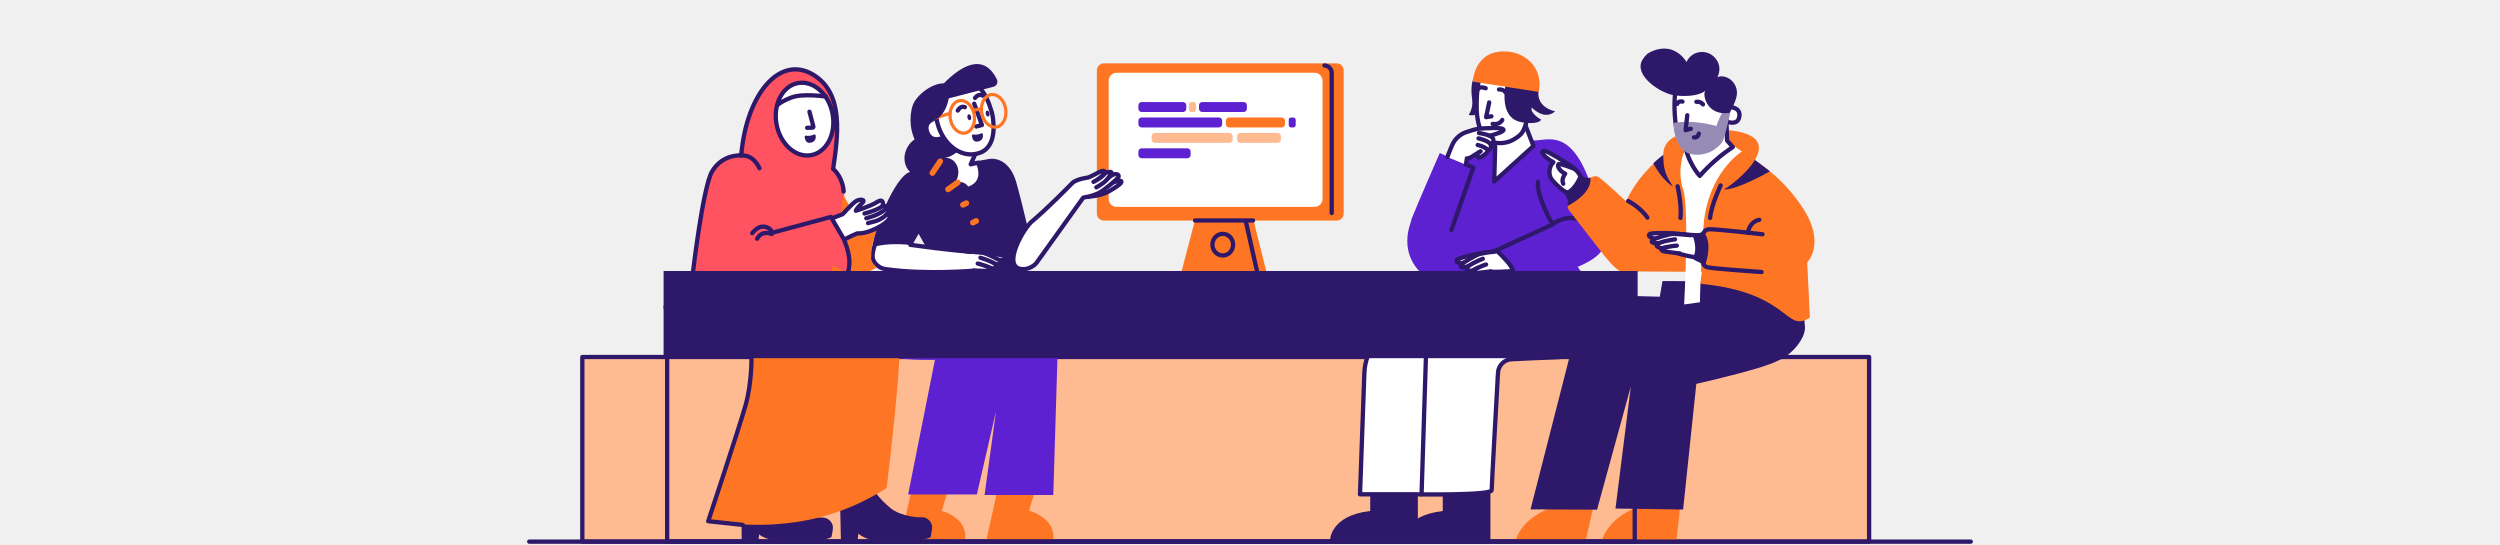
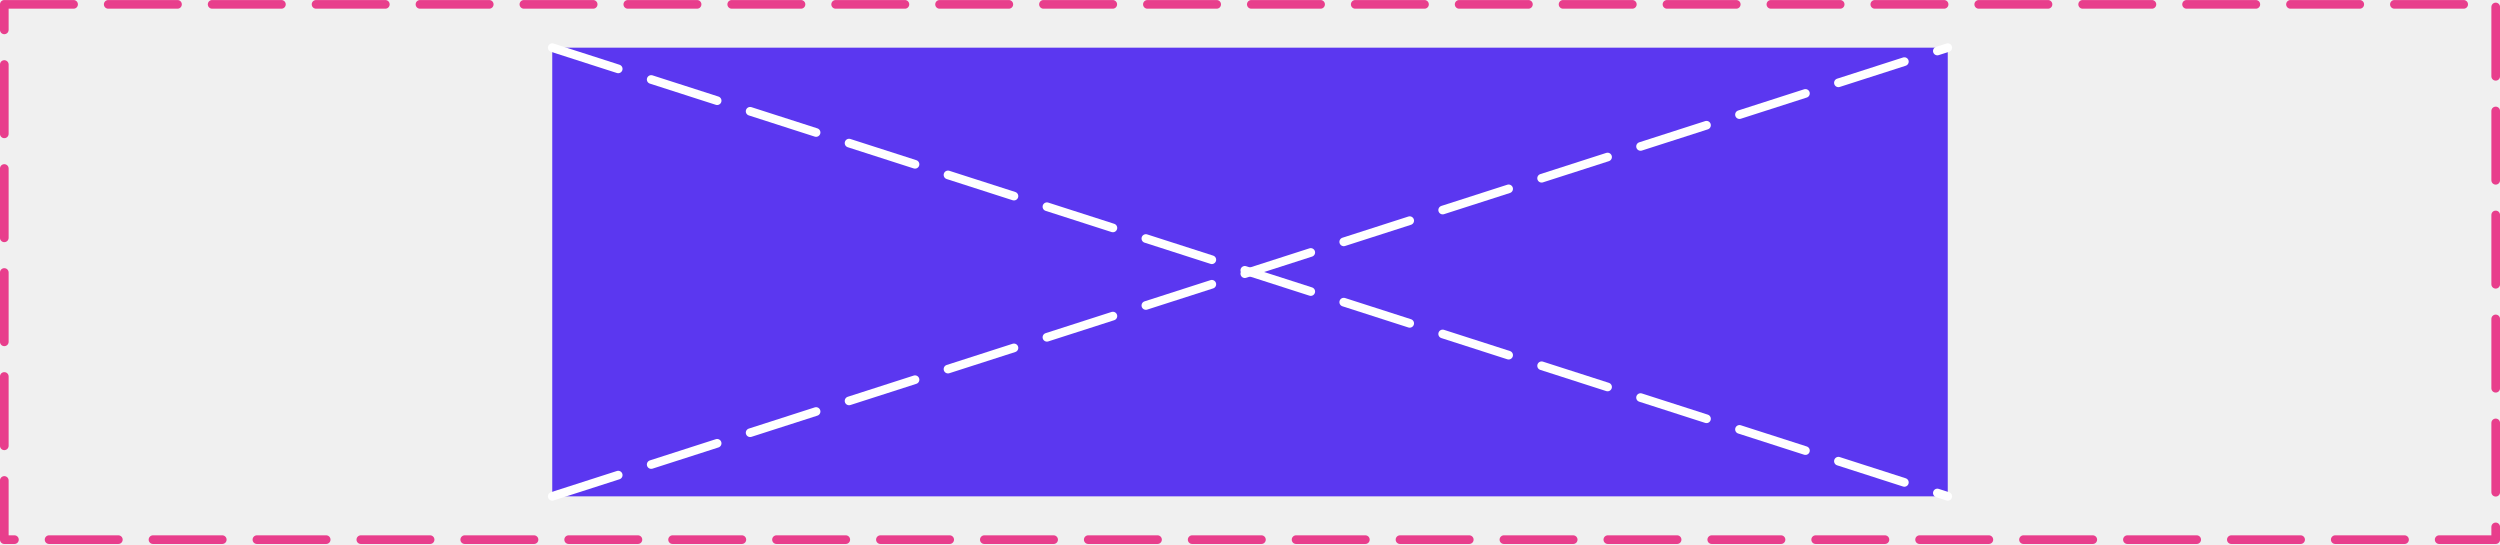
<svg xmlns="http://www.w3.org/2000/svg" width="1443" height="314" version="1.1" viewBox="0 0 1443 314">
  <defs>
    <style>.cls-1{fill:#feba91;}.cls-2{fill:#fe7624;}.cls-3,.cls-7{fill:#fff;}.cls-10,.cls-4,.cls-8,.cls-9{fill:none;}.cls-4,.cls-7{stroke:#2e186a;}.cls-10,.cls-4,.cls-7,.cls-8,.cls-9{stroke-linecap:round;stroke-linejoin:round;}.cls-10,.cls-4,.cls-7{stroke-width:6px;}.cls-5{fill:#5d21d1;}.cls-6{fill:#2e186a;}.cls-10,.cls-8,.cls-9{stroke:#fe7624;}.cls-8{stroke-width:4.5px;}.cls-9{stroke-width:8px;}.cls-11{fill:#968bb4;}</style>
+     <style>.cls-1{fill:#2e186a;}.cls-2,.cls-6{fill:#fff;}.cls-11,.cls-2,.cls-3{stroke:#2e186a;}.cls-11,.cls-2,.cls-3,.cls-8,.cls-9{stroke-linecap:round;stroke-linejoin:round;}.cls-2,.cls-3,.cls-8,.cls-9{stroke-width:6px;}.cls-11,.cls-3,.cls-8,.cls-9{fill:none;}.cls-4{fill:#fe7624;}.cls-5{fill:#feba91;}.cls-7{fill:#5d21d1;}.cls-8{stroke:#fff;}.cls-9{stroke:#fffdfd;}.cls-10{fill:#968bb4;}.cls-11{stroke-width:8px;}</style>
  </defs>
-   <g transform="matrix(.41424 0 0 .41424 390.5 .0030158)" data-name="Layer 2">
-     <g transform="translate(-136.93)">
-       <rect id="shape" class="cls-1" x="5.644" y="497.44" width="1793" height="257.25" fill="none" stop-color="#000000" stroke="#2e186a" stroke-linecap="round" stroke-linejoin="round" stroke-width="6px" style="font-variation-settings:normal" />
-       <g id="screen" transform="translate(112.94)">
-         <path class="cls-2" d="m943.73 88.21h-324.23a9.86 9.86 0 0 0-9.84 9.79v199.55a9.86 9.86 0 0 0 9.84 9.83h126.67l-19.12 73.27h119.38l-18.43-73.27h115.73a9.86 9.86 0 0 0 9.84-9.83v-199.55a9.86 9.86 0 0 0-9.84-9.79z" fill="#ff5361" data-name="shape" />
-         <rect class="cls-3" x="626.12" y="101.38" width="297.99" height="186.83" rx="11" data-name="screen" />
-         <g id="lines">
-           <ellipse class="cls-4" cx="785.11" cy="340.91" rx="14.43" ry="15.06" />
-           <line class="cls-4" x1="817" x2="832.96" y1="307.64" y2="378.58" />
-           <line class="cls-4" x1="746.48" x2="827.27" y1="307.21" y2="307.21" />
-           <path id="line" class="cls-4" d="m926.72 91.27a10.37 10.37 0 0 1 10.19 10.48v195.05" />
-         </g>
-         <g id="code_lines" data-name="code lines">
-           <rect class="cls-1" x="738" y="142.18" width="9.71" height="13.88" rx="3.31" />
-           <rect class="cls-5" x="667.53" y="142.18" width="66.74" height="13.88" rx="4.54" />
-           <rect class="cls-5" x="667.53" y="206.64" width="72.78" height="13.88" rx="4.54" />
-           <rect class="cls-1" x="685.93" y="185.18" width="112.88" height="13.88" rx="4.54" />
-           <rect class="cls-1" x="805.12" y="185.18" width="60.97" height="13.88" rx="4.54" />
-           <rect class="cls-5" x="877.02" y="163.72" width="9.71" height="13.88" rx="3.31" />
-           <rect class="cls-5" x="667.53" y="163.68" width="116.72" height="13.88" rx="4.54" />
-           <rect class="cls-5" x="751.98" y="142.18" width="66.74" height="13.88" rx="4.54" />
-           <rect class="cls-2" x="789.47" y="163.64" width="82.33" height="13.96" rx="4.57" fill="#ff5361" />
-         </g>
-       </g>
-       <g id="woman_with_glasses" data-name="woman with glasses">
-         <path class="cls-6" d="m618.83 376.9 15.34-25.63s-14.63-64.89-23.81-97.13c-8.22-28.89-27.4-36-41.73-31.89l-102 17.27c-0.75-0.08-1.5-0.14-2.23-0.16-17.86-0.4-47.44 64.28-54.35 101.95 9.29-3 30.19-6.14 56.76-2.55 0.78-1.56 3.63-6.31 7.38-13 0.44 0.76 0.87 1.5 1.3 2.22 6.3 10.5 23.44 46.13 34.94 49.74l108.47 3.38-1.32-4.2a10 10 0 0 0 1.25 0z" fill="#5b37f0" data-name="shape" />
-         <g id="head">
-           <path class="cls-7" d="m512.26 189.53-3 1.94s-17.78 9.67-23.37-8.29c-4.23-13.63 8.84-17.92 15.4-19.19" />
-           <path class="cls-7" d="m553.61 213.82-6.81 15.12 10.13-2.22c1.1 2 14.23 30.31-17.57 37.58-20.87 4.76-45-12.18-55.93-27.61l17.64-3.2 14.39-34.67z" />
-           <path class="cls-7" d="m576 155.62c2.42 8.24 9.35 47.35-15.73 57s-48.61-9.77-57.53-33.85-3.33-47.63 12.41-54.14 43.23-28.63 60.85 30.99z" />
-           <path class="cls-6" d="m550.33 187.37a17.76 17.76 0 0 0 11.13-1.58 1.59 1.59 0 0 1 2.28 1.2c0.53 3.09 0.38 8.47-6.38 10.1-7.06 1.7-8.56-4.5-8.86-8a1.61 1.61 0 0 1 1.83-1.72z" fill="#5b37f0" />
-           <polyline class="cls-4" points="554.68 176.24 562.45 174.21 551.7 144.42" />
-           <path class="cls-4" d="m528.81 154s3.89-7.4 9.9-4.67" />
-           <path class="cls-4" d="m552.83 136.48s4.85-6.78 10.43-3.22" />
-           <ellipse class="cls-6" transform="rotate(-11.63 544.75 163.32)" cx="544.84" cy="163.36" rx="2.66" ry="4.22" fill="#5b37f0" />
-           <ellipse class="cls-6" transform="rotate(-11.63 570.32 158.24)" cx="570.41" cy="158.26" rx="2.66" ry="4.22" fill="#5b37f0" />
-           <ellipse class="cls-8" transform="rotate(-9.63 535.34 162.86)" cx="535.05" cy="162.77" rx="16.89" ry="22.84" />
-           <ellipse class="cls-8" transform="rotate(-9.63 579.16 154.41)" cx="578.84" cy="154.35" rx="16.89" ry="22.84" />
-           <line class="cls-8" x1="561.25" x2="550.88" y1="151.61" y2="153.58" />
-           <line class="cls-8" x1="517.72" x2="494.25" y1="157.75" y2="165.66" />
-           <path id="hair" class="cls-6" d="m583.31 110.7c-19.14-39.21-51.95-16.9-73.92 5.42-17.09-0.29-38.8 17-43.43 30.91-5.57 16.71-3.63 40.73 8 56.12 22.37 24.6 41.49 19.33 55.2 7.5-7.95-4.2-14.87-11-20.09-19.08-2 1-17.93 8.46-23.17-8.39-2.25-7.25 0.39-11.86 4.34-14.77 1.56 0.48 3.62 0.24 6.3-1 13.14-6 17.93-20.93 19.67-30.33l62.4-16.2a7.25 7.25 0 0 0 4.7-10.18z" fill="#5b37f0" />
-         </g>
-         <g id="hand_II" data-name="hand II">
-           <path class="cls-7" d="m550.64 351c-26.65-1.31-87.95-9.84-87.95-9.84l1-2.74c-22.24-2.61-40.19-0.56-50.19 2-3.09 8.76-4.32 16.28-2.62 21.28 2.23 6.61 9.8 12.19 16.7 13.19 57.41 8.33 125.72 2.09 125.72 2.09l19.36-14.84s-20.83-11.14-22.02-11.14z" />
-           <path class="cls-7" d="m544.82 351a150.29 150.29 0 0 1 26.9 1.51c8.26 1.27 22.31 3.4 23.72 5.29 3.32 4.45-9.33 6.68-15.31 3" />
-           <path class="cls-7" d="m575 366.17c11.72 3.12 17.84 3.55 15.33-1-1.45-2.6-21-11.55-24.82-12.55s-24.72-2.35-24.72-2.35" />
-           <path class="cls-7" d="m560.4 359.14a136.68 136.68 0 0 1 14.08 5.17c6.13 2.76 9.81 5.82 9.38 7s-5 3.59-9 2.17c-5.62-3.1-18.24-6.28-18.24-6.28 1.32-0.3 10.11 3.33 14.93 4.87s8.69 6.15-3 5.49l-17.64-0.56" />
-         </g>
-         <g id="hand">
-           <path class="cls-7" d="m708.66 274.2s18.68-0.55 30.91-7.7c7.29-4.26 16.74-10.11 17.2-12.63 0.86-4.74-10.67 0.1-12.5 0.72" />
-           <path class="cls-7" d="m721.89 261s10-5.22 14.42-10.49 7.43-9.4 6.61-10.45-6.51-0.89-9.53 2.13c-3.81 5.44-15.49 11.24-15.49 11.24 1.29-0.19 8.86-5.39 12.57-8.85s5.37-9.85-4.81-4.7c0 0-10.84 5.83-14.86 7.39 0 0-17 2.14-22.52 7.86-3.7 3.86-32.57 33.29-54.22 51.83-12.52 8.1-46.8 67.82-14.22 68.08 6.74 0.25 15.42-4.18 18.87-9.11l64.93-90.57c10.39-1.67 17.8-4.33 22.78-7 6.45-3.51 26.1-19.79 26.47-21.93 1-5.71-8.73-5.54-15.91 3.57" />
-         </g>
-         <g id="ponytail">
-           <g fill="#5b37f0">
-             <ellipse class="cls-6" transform="rotate(-60.71 480.5 217.45)" cx="480.55" cy="217.44" rx="28.77" ry="25.04" />
-             <ellipse class="cls-6" transform="matrix(.17 -.99 .99 .17 183.61 705.01)" cx="510.66" cy="243.42" rx="20.8" ry="18.1" />
-             <ellipse class="cls-6" transform="rotate(-55.34 528.89 271.3)" cx="528.91" cy="271.3" rx="18.57" ry="16.16" />
-             <ellipse class="cls-6" transform="rotate(-39.99 544.65 295.78)" cx="544.62" cy="295.77" rx="15.35" ry="13.36" />
-             <path class="cls-6" d="m547.57 329.52c6.66 3.52 7.74 8.25 7.22 12a1.93 1.93 0 0 0 3.17 1.73c7.62-6.87 19.29-20.22 9.69-30.94-4.53-5.06-12.69-5.67-18.84-0.85s-7.24 14.88-1.24 18.06z" />
-           </g>
-           <line class="cls-9" x1="493.48" x2="504.31" y1="241.1" y2="224.76" />
-           <line class="cls-9" x1="515.29" x2="528.8" y1="263.83" y2="254.17" />
-           <line class="cls-9" x1="536.04" x2="540.66" y1="285.4" y2="283.1" />
-           <line class="cls-9" x1="549.86" x2="554.48" y1="310.2" y2="307.9" />
-         </g>
-         <g id="legs">
-           <path class="cls-2" d="m527.16 644.3-20.8 67.61s36.59 9 32.75 40.07l-90.11-0.46 25.78-115.41z" fill="#ff5361" />
-           <path class="cls-2" d="m649.55 641.75-21.5 69.82s37.86 9.52 33.88 41.76l-93.43-0.48 26.71-119.59z" fill="#ff5361" />
-           <path class="cls-5" d="m621 383.5h-62.75l-2.3-3.64-24.45 3.64h-11l-0.33 1.69-107.88 16.08c-0.78 2.74-27.73 50.07-2.13 83.85 10.24 13.52 46.74 17 86.84 16.31l-37.37 187.57h95.74l26.69-115.87-15.92 116.55h95.74l8.12-267.39s0-42.29-49-38.79z" fill="#5b37f0" />
-         </g>
-       </g>
-       <g id="ponytail_woman" data-name="ponytail woman">
-         <g id="shoes" fill="#5b37f0">
-           <path id="boot" class="cls-6" d="m236.97 672.75-9.653 33.845 0.44 48.47h22.92l1.32-10.491s9.29 9.441 41.31 11.571 59.69-6.67 59.47-7.92c-0.1-0.63 1-2.65 2-11.79 0.94-8-6.68-15.76-14.88-15.29-12.31 0.72-28.46-7.67-38.26-15.83-17.5-14.59-2.477-35.245-2.477-35.245z" />
-           <path class="cls-6" d="m364.64 691.38 1.36 63.694h22.91l1.36-11.624s9.3 10.574 41.32 12.704 59.68-6.67 59.47-7.92c-0.11-0.63 1-3.169 2-12.309 0.94-8-6.69-15.76-14.89-15.29-12.31 0.72-32.963-4.178-42.763-12.338-17.5-14.59-24.358-26.505-24.358-26.505z" data-name="boot" />
-         </g>
-         <path class="cls-2" d="m341.92 383.72 7.23-0.74c21 8.52 45 2.74 66.6-10.31-2.73-2.27-7.66-8.22-7.66-11.45 0-20.84 4.46-39.72 20.49-64l-32.07 20.54s-13.46-21-25.63-43.26c-1.24-15.1-4.33-28.44-10.39-37.2-18.62-22.11-60.56-19.43-60.56-19.43l-69.32-5.2-0.44-0.24c-12.87 0-30.4 13.71-32.32 28.57-3.58 27.65 5.13 64.44 8.84 96.33-0.65 3.28-1.17 5.88-1.54 7.6 0 0-72.9 101.39-21.9 152.43 0.27 0.4 59.07-0.53 59.07-0.53-0.669 79.081-35.092 131.34-61.533 228.86 104.32 16.371 183.73-4.142 248.93-45.693 0 0 21.63-179.29 17.14-199.17-9.1-40.32-104.94-97.11-104.94-97.11z" fill="#ff5361" data-name="shape" />
-         <g transform="translate(0 3.4928)">
-           <path d="m352.77 377.54h-193.15s14.001-120.01 26.733-141.93c14.466-24.902 40.689-22.492 40.689-22.492 7.332-86.171 53.635-139.88 99.494-113.02 44.485 26.056 35.164 86.32 28.585 131.76 8.146 6.911 14.023 19.789 14.675 31.465" fill="#ff5361" stop-color="#000000" stroke="#2e186a" stroke-linecap="round" stroke-linejoin="round" stroke-width="6px" style="font-variation-settings:normal" />
-           <ellipse id="face" class="cls-7" transform="rotate(-10.41)" cx="280.75" cy="216.77" rx="39.71" ry="51.04" />
-           <path id="nose" class="cls-4" d="m318.89 174.6 7.56-0.25a1.22 1.22 0 0 0 1.14-1.53l-5.45-20.62" />
-           <path d="m345.18 131.15s-32.057-5.14-48.642 1.368c-16.585 6.508-19.553 11.214-19.553 11.214" fill="none" stop-color="#000000" stroke="#2e186a" stroke-linecap="round" stroke-linejoin="round" stroke-width="6px" style="font-variation-settings:normal" />
-           <g data-name="hand">
-             <path class="cls-7" d="m352.65 301 15.71-6s12.3-13.57 17.73-17.64 16.11-3.57 8.92 2.72-8.22 10.08-8.22 10.08 18.92-5.51 29.32-12c10.63-6.63 8.32 4.75 8.32 4.75s8 1.1 4.93 5.22c0 0 6.15 3.52 0 7.05 0 0 8.72 0.92 3.73 6.13-3.63 7.42-28.81 21.48-44.26 20.34l-8.64 3.8-10.89 5.37" />
-             <path class="cls-7" d="m398.81 294s19.19-4.72 25.62-11" />
-             <path class="cls-7" d="m401.32 300.6c2.08-0.92 17.4-3.74 27.11-13.11" />
-             <path class="cls-7" d="m403.79 307.43c4.35-1.85 13.9-1.31 25.64-11.69" />
-           </g>
-           <path d="m375.33 377.43c5.618-17.026 0.745-32.292-5.12-47.392l-18.218-31.272-82.109 22.128" fill="#ff5361" stop-color="#000000" stroke="#2e186a" stroke-linecap="round" stroke-linejoin="round" stroke-width="6px" style="font-variation-settings:normal" />
-           <path class="cls-4" d="m269.73 322.6s-13.58-6.21-20.56 6.59" />
-           <path class="cls-4" d="m268.56 317.17s-11.83-13.58-26.18 4.27" />
-           <path class="cls-6" d="m317.3 185.51a17.76 17.76 0 0 0 11.13-1.58 1.59 1.59 0 0 1 2.28 1.2c0.53 3.09 0.38 8.47-6.38 10.1-7.06 1.7-8.56-4.5-8.86-8a1.61 1.61 0 0 1 1.83-1.72z" fill="#5b37f0" />
-         </g>
-         <path d="m241.35 496.67s0.84 36.202-8.395 68.581c-9.235 32.379-51.892 160.96-51.892 160.96l48.064 5.145" fill="none" stop-color="#000000" stroke="#2e186a" stroke-linecap="round" stroke-linejoin="round" stroke-width="6px" style="font-variation-settings:normal" />
-         <path d="m227.04 216.62c13.659-0.596 20.751 8.501 25.449 17.747" fill="#ff5361" stop-color="#000000" stroke="#2e186a" stroke-linecap="round" stroke-linejoin="round" stroke-width="6px" style="font-variation-settings:normal" />
-       </g>
-       <g id="thinking_man" transform="translate(254.38)" data-name="thinking man">
-         <g data-name="legs">
-           <g id="boots" fill="#5b37f0">
-             <path class="cls-6" d="m1016.6 658.5v94.64h-122.38s-0.38-34.72 56-41.12v-50.62z" data-name="boot" />
-             <path class="cls-6" d="m915.49 658.5v94.64h-122.37s-0.39-34.72 56-41.12v-50.62z" data-name="boot" />
-           </g>
-           <g id="trousers">
-             <path class="cls-7" d="m952.26 413.26-93.32 61.11a72 72 0 0 0-18 45.59l-6.05 168.79h77s106.47 1.94 106.47-5.82c0-6.22 6.3-119 8.8-163.62a19.92 19.92 0 0 1 18.93-18.78c18.16-0.89 45.22-2.16 57.1-2.53 93.23-3.25 68.3-41.72 57.28-69.1-4.26-10.57-8.38-20.64-11.63-28.26" />
-             <path class="cls-4" d="m1047.9 406.38-107.07 44.32c-13.41 8.17-13.55 32.42-14.17 49.58l-6 188.47" />
-           </g>
-         </g>
-         <path class="cls-5" d="m1175.2 336.76c-27.73-165.24-72.85-141.9-95.87-141.12l-52.43 2.1a8.94 8.94 0 0 0-0.23-2.06c-0.43-1.91-2.47-3.45-5.1-4.67v-0.08c6.68-1.67 19.52-5.39 19.37-8.29-0.22-4.09-25.82-2.13-33.68-1.64-4 0.24-11.77 2.62-18.36 4.87a32.81 32.81 0 0 0-19.3 17.61c-1.43 3.18-5.71 14.14-7 17.25l-16.59-7.5s-31.65 72.37-39 91.2a68.85 68.85 0 0 0-2.06 7.16c-15.52 46.41 17.16 70.49 17.16 70.49l159.32 1.62-18.48 15.7c-2.71 3.1 86.89-3.88 90-3.49 1.59 0.19-6.47-12.09-14.71-24.14 19.27-7.93 38.19-19.69 36.96-35.01z" fill="#5b37f0" data-name="shape" />
-         <g data-name="lines">
-           <path class="cls-4" d="m1138 305.42s-14.71-6.85-34.84 6.94c0 0-22.72-38.66-20.32-59.13" />
-           <path class="cls-4" d="m1024.2 349.1c2.18-1.2 79.49-36.48 79.49-36.48" />
-           <polyline class="cls-4" points="962.14 320.7 992.78 233.63 983.32 229.42" />
-         </g>
-         <g data-name="head">
-           <polygon class="cls-7" points="1018.3 182.3 1023.2 204.87 1021.9 252.84 1076.6 203.42 1058.4 156.76" data-name="neck" />
-           <path id="hair_back" class="cls-6" d="m1002.4 105.59s33.95 21.62 17.32 41.69c0 0-7.41 8.38-13.49 6.69 0 0 4.5-7.12-0.64-10.85 0 0-1.69 21.43-19.24 17 0 0 6.5-9.46 4.84-20.85-3.47-23.79 2.09-38.01 11.21-33.68z" fill="#5b37f0" data-name="hair back" />
-           <path class="cls-7" d="m1072.8 139.89s6.84-41.81-35.46-49.33c-3.94-0.7-31-5-36.06 17.46-3.41 15-4.15 31.24-3.83 43.87 0 0.08 0.23 23.88 9.54 37.17s30.16 12.21 41.23 5.77 13.11-9.81 16.25-17.51 8.31-37.34 8.31-37.34z" data-name="face" />
-           <polyline class="cls-4" points="1014.9 142.74 1010.6 163.25 1018 162.07" data-name="nose" />
-           <path class="cls-4" d="m1037.7 128.67a9.78 9.78 0 0 0-9.11-4" data-name="brow II" />
-           <path class="cls-4" d="m1010 123s-7.31-3.36-10.57 1" data-name="brow" />
-           <path id="hair_front" class="cls-6" d="m1039.8 108.45s-16.41 56 20.86 62c0 0 21.71 4 26.72-3.65 0 0-15.68-8.47-13.63-17.44 0 0 17.56 19.53 33.07 5.71 0 0-25.69-4.47-23.24-27.6 1.76-16.57-37.95-32.47-43.78-19.02z" fill="#5b37f0" data-name="hair front" />
-           <path id="cap" class="cls-2" d="m1042.9 72.08c-49.053-5.553-50.78 41.64-50.78 41.64l91.898 14.374c6.359-33.544-17.953-53.392-41.118-56.014z" fill="#ff5361" />
-           <path class="cls-4" d="m1033.1 167.1s-3.15 7.23-13.37 5.55" data-name="mouth" />
-         </g>
-         <g data-name="hand II">
-           <path class="cls-7" d="m956.67 218.74c0.52-1.27 1-2.49 1.37-3.65 2.11-5.51 3.93-9.89 5.5-13.37a32.76 32.76 0 0 1 19.3-17.6c6.59-2.26 14.33-4.63 18.36-4.88 7.86-0.48 33.46-2.44 33.68 1.64 0.15 2.91-12.69 6.62-19.38 8.3l-5.34 20.44s-6.25 0.75-9.33 2.43c-6.3 3.44-12.52 9.13-17.06 8.63 0 0-0.32 3.25-1.3 8.88" />
-           <path class="cls-7" d="m1000.6 185.36s18.54 2.35 19.93 8.56-3.86 6.56-3.86 6.56" />
-           <path class="cls-7" d="m1e3 192.8s16.33 3.49 17.25 9.79-4.34 6.26-4.34 6.26" />
-           <path class="cls-7" d="m998.86 202s19.57 4.52 12.07 11.43-11.27 6.15-11.27 6.15-5.36-3.41 3.29-8.71" />
-         </g>
-         <g data-name="hand">
-           <path class="cls-7" d="m1025.5 349.37-10.09 1.92c-1.22 0.23-21.76 13.29-21.76 13.29l21.2 13.69s1.55 1.54 33.64-0.52c-2.29-8.04-14.24-20.26-22.99-28.38z" />
-           <path class="cls-7" d="m1021.4 350.87a155.69 155.69 0 0 0-27.62 3.8c-8.42 2-22.73 5.38-24 7.45-3 4.86 10.18 6.11 16 1.83" />
-           <path class="cls-7" d="m991.58 369c-11.83 4.2-18.1 5.16-15.89 0.28 1.27-2.81 20.68-13.67 24.55-15s25.29-4.49 25.29-4.49" />
-           <path class="cls-7" d="m1006 360.56a143 143 0 0 0-14.08 6.5c-6.09 3.36-9.63 6.83-9.09 8s5.42 3.29 9.42 1.49c5.54-3.67 18.28-8 18.28-8-1.38-0.19-10.14 4.29-15 6.27s-8.45 7.07 3.57 5.41l18.18-2.06" />
-         </g>
-       </g>
-       <g id="hoodie_man" transform="translate(254.38)" data-name="hoodie man">
-         <g data-name="legs">
-           <path id="shoe_II" class="cls-2" d="m1229.8 621.89 1.34 81.61s-47 11-59.41 50.11l104-0.08 16.56-151.45z" fill="#ff5361" data-name="shoe II" />
-           <path id="shoe" class="cls-2" d="m1119.5 626-11.91 79.58s-44.18 10.64-55.88 47.35l97.71-0.07 30.95-136.25z" fill="#ff5361" />
-           <path class="cls-6" d="m1454.9 455.62-5-63.66-193.61-0.32-3.69 21.78-29.93-0.8c-75.81-3.44-87.92 53.74-87.92 53.74l-62.25 243.38 92.65 0.45 47.15-171.86-21.44 170.25 94.23 1.4 18.42-175.11c22.21-5.06 94.34-22 112.8-31.93 18.7-6.94 39.47-30.6 38.59-47.32z" fill="#5b37f0" data-name="trousers" />
-         </g>
-         <path id="hoodie" class="cls-2" d="m1452.1 290.06a222.19 222.19 0 0 0-67.27-66.59c11.69-19.07 9.62-38.45-39.55-42.35-79.59-2.79-87.71 18.55-87.84 35.18-26.24 20.87-42.23 43.15-51.71 64.22-11.42-10.55-32.53-29.88-37.92-33.47-7.5-5-12.26 3.81-18.31 0.73s-8.12-4-8.12-4-5.26 18.61-20.17 23.67c0 0 0.3 2.78 3.64 8.62s-3.87 10 1.47 17.19 51.72 66.46 51.72 66.46c5.59 5.53 18.57 25 32.71 19.08v-1.27l0.57 0.73 100.1 0.48-2.68 16.58c126.83 12.16 117.88 69.86 153 47.13l-3.7-76.76c12-14.44 17-40.12-5.94-75.63z" fill="#ff5361" />
-         <path id="shirt" class="cls-3" d="m1354.4 202.49 12.67 8.53s-47.34 28.91-53.52 103.3c-4.11 49.42-5 106.8-5 106.8l-22 3.1s7.3-135-1.33-160.1-0.74-53.35 5.1-57.92 64.08-3.71 64.08-3.71z" />
-         <g data-name="hand II">
-           <path class="cls-7" d="m1122.2 226.86c-0.76-0.51-23.55-15-29.47-16.53s-6.71 5.55 11.58 15.7a19.59 19.59 0 0 0-3.56 22c1.7 3.87 17.21 19.27 22.54 19.89s25.25-4.6 21.06-17-11.34-16.83-22.15-24.06z" />
-           <path class="cls-7" d="m1133.5 235.18s-19.69-7.78-21.69-6.65c-2.78 1.59 0.3 9.61 9 13.49 0 0-6.06 7.87-2.72 14" />
-           <path id="welt" class="cls-6" d="m1123.2 276c-3.94-5.91-4.54-8.59-4.54-8.59 14.27-3.21 21.38-24.34 21.38-24.34s2.79 0.69 9.14 4.27c2.56 1.44 4.9 0.29 6.73 0 2.55 19.76-22.84 35.25-31.56 39.51-1.06-4.07 1.85-6.36-1.15-10.85z" fill="#5b37f0" />
-         </g>
-         <g data-name="hand">
-           <path class="cls-7" d="m1291.1 327.75a156 156 0 0 0-27.72-2.95c-8.66-0.08-23.36-0.25-25.11 1.44-4.13 4 8.41 8.39 15.13 5.64" />
-           <path class="cls-7" d="m1309.9 328.13c-6-0.37-14.32-0.86-24.76-1.42-1.24-0.07-24.32 7.67-24.32 7.67l17.29 18.39s1 1.69 28.31 6.76" />
-           <path class="cls-7" d="m1257.8 338.2c-12.49 1.23-18.81 0.65-15.49-3.56 1.91-2.42 23.36-8.29 27.44-8.68s25.63 1.73 25.63 1.73" />
-           <path class="cls-7" d="m1273.8 333.45a144.52 144.52 0 0 0-15.23 2.92c-6.72 1.8-11 4.32-10.74 5.55s4.47 4.49 8.79 3.71c6.26-2.23 19.67-3.37 19.67-3.37-1.3-0.52-10.88 1.72-16.06 2.48s-9.9 4.83 2.16 6.11l18.14 2.37" />
-           <path class="cls-6" d="m1308.2 363.7c-5.93-2.24-7.83-4-7.83-4 7.69-12 0-31.9 0-31.9s2-0.53 8.24-1.79a7.12 7.12 0 0 0 4.73-3.26c12.76 14.46 5.1 39.87 1.7 49.08-2.99-2.66-2.34-6.44-6.84-8.13z" fill="#5b37f0" data-name="welt" />
-         </g>
-         <g id="hoodie_lines" data-name="hoodie lines">
-           <path class="cls-4" d="m1391.2 306.3s-12.68 1.24-15.9 17.89" />
-           <path class="cls-4" d="m1337.4 258.41s-13 26.94-14.73 45.25" />
-           <path class="cls-4" d="m1277.4 259.59s6 25.78 4 44.07" />
-           <path class="cls-4" d="m1394.4 379s-67.52-4.59-75.09-6.53-4.77-7.48-10.25-9.59-7.24-3.8-7.24-3.8c7.11-11.34 0-30.13 0-30.13s1.87-0.51 7.62-1.69 3.89-7.11 11.68-7.79 74.63 6.94 74.63 6.94" />
-           <path class="cls-4" d="m1208.6 280.13s16.87 8.53 26.76 23.08" />
-         </g>
-         <path id="shape_II" class="cls-6" d="m1385.1 222.91c-11.48 19.19-37.23 38.22-43.26 41a0.59 0.59 0 0 0 0 0.08c17.21 0.84 57.4-21.37 64.19-25.27-8.34-6.24-15.26-12.06-20.93-15.81z" fill="#5b37f0" data-name="shape II" />
-         <path class="cls-6" d="m1257.8 225.22c-0.12-2.82-0.42-6.07-0.36-9.51h-0.05q-7.38 5.82-13.89 11.79c5.2 10.08 15.74 25.36 27.24 32.46-3.44-7.18-12.16-16.73-12.94-34.74z" fill="#5b37f0" data-name="shape" />
-         <g data-name="head">
-           <path class="cls-7" d="m1351 149.33s15 0.29 12.32 13.72-19.26 5.66-19.26 5.66l2.22-19.09z" data-name="ear" />
-           <path class="cls-7" d="m1308.3 107c-4-0.33-31-2-34 20.56s0.23 47.54 2.74 58.93 54.35 6.12 57.28 5.1 6.43-4.45 6.43-4.45l7.11-34.7s2.9-41.89-39.56-45.44z" data-name="face" />
-           <path class="cls-7" d="m1345.4 167.64 0.94 28.15 8 9.14a229.62 229.62 0 0 0-46 40.17s-18.42-19.45-21.65-49.92l43.16 5.35 3.38-16.86z" data-name="neck" />
-           <path id="beard" class="cls-11" d="m1342.7 152.17c-2.57 2.49-9.46 16.84-11.14 23.53 0 0-17-5.62-41.46-6 0 0-13.31 0.26-18.62 1.8 0 0 1.15 23.7 11.94 36s33.62 8.84 44.32 1.46 12.48-10.9 15-18.79 9-37.32 9-37.32z" />
-           <path class="cls-6" d="m1349.7 157.24s7-10.91 9.77-22.25a23.39 23.39 0 0 0-12.26-26.6c-8.26-4-14.38-0.86-14.38-0.86s8.76-14.91-4.39-28.09a23.87 23.87 0 0 0-17.59-7 23.06 23.06 0 0 0-21 14s-17.19-31.57-52.42-12.89c-3.55 1.89-7.56 7.14-9.47 10.68-11.64 21.44 26.71 46.84 46.68 48.85 21.92 2.21 34.75-1.42 41.81-6.79-5.26 3.19 0.65 35.99 33.25 30.95z" fill="#5b37f0" data-name="hair" />
-           <polyline class="cls-4" points="1290.9 160.61 1288.6 181.26 1295.8 179.4" data-name="nose" />
-           <path class="cls-4" d="m1312.8 145.47a9.71 9.71 0 0 0-9.18-3.61" data-name="brow" />
-           <path class="cls-4" d="m1284.2 141.52s-5.86-1.52-7.33 3.27" data-name="brow II" />
-           <path class="cls-4" d="m1307 186.14s-1 6.26-6.75 5.25" data-name="mouth" />
-         </g>
-       </g>
-       <g id="table">
-         <rect class="cls-4" x="123.86" y="380.78" width="1348.2" height="373.71" />
-         <rect class="cls-6" x="121.3" y="380" width="1352.4" height="48.1" fill="#5b37f0" stroke="#2e186a" stroke-width="4.828" />
-         <rect class="cls-6" transform="scale(1,-1)" x="121.22" y="-496.76" width="1352.5" height="68.734" fill="#ff5361" stroke="#2e186a" stroke-width="4.673" style="paint-order:normal" />
-       </g>
-     </g>
-     <path d="m-205.25 754.69h2008.6" fill="none" stop-color="#000000" stroke="#2e186a" stroke-linecap="round" stroke-linejoin="round" stroke-width="6px" style="font-variation-settings:normal" />
+   <g transform="matrix(.99656 0 0 .9972 2.4833 2.5211)">
+     <rect width="1443" height="309.83" fill="none" stop-color="#000000" stroke="#e83e8c" stroke-dasharray="40.125, 20.063" stroke-linecap="round" stroke-linejoin="round" stroke-width="5.016" style="paint-order:fill markers stroke" />
+     <rect x="317.37" y="25.065" width="808.26" height="259.7" fill="#5b37f0" stop-color="#000000" stroke-width="1.003" style="paint-order:fill markers stroke" />
+     <path d="m317.37 284.76 808.26-259.7" fill="none" stop-color="#000000" stroke="#fff" stroke-dasharray="40.125, 20.063" stroke-linecap="round" stroke-linejoin="round" stroke-width="5.016" style="font-variation-settings:normal;paint-order:fill markers stroke" />
+     <path d="m317.37 25.065 808.26 259.7" fill="none" stop-color="#000000" stroke="#fff" stroke-dasharray="40.125, 20.063" stroke-linecap="round" stroke-linejoin="round" stroke-width="5.016" style="font-variation-settings:normal;paint-order:fill markers stroke" />
  </g>
</svg>
